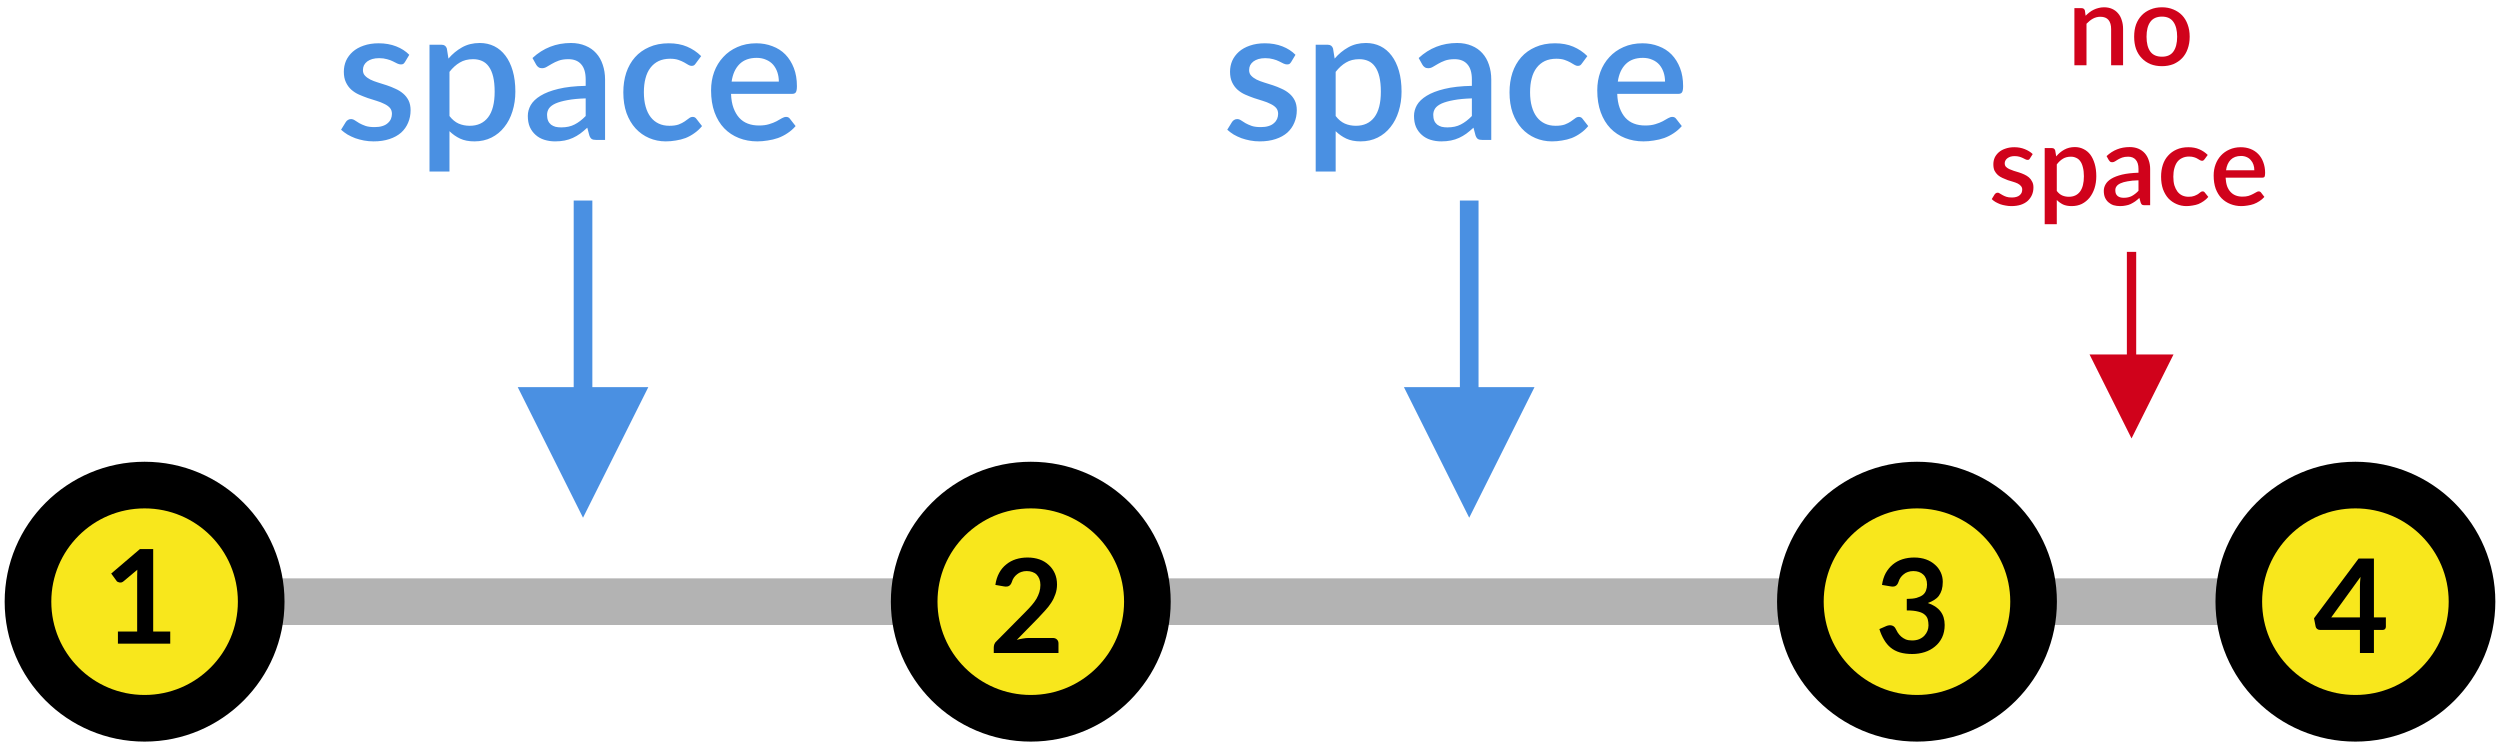
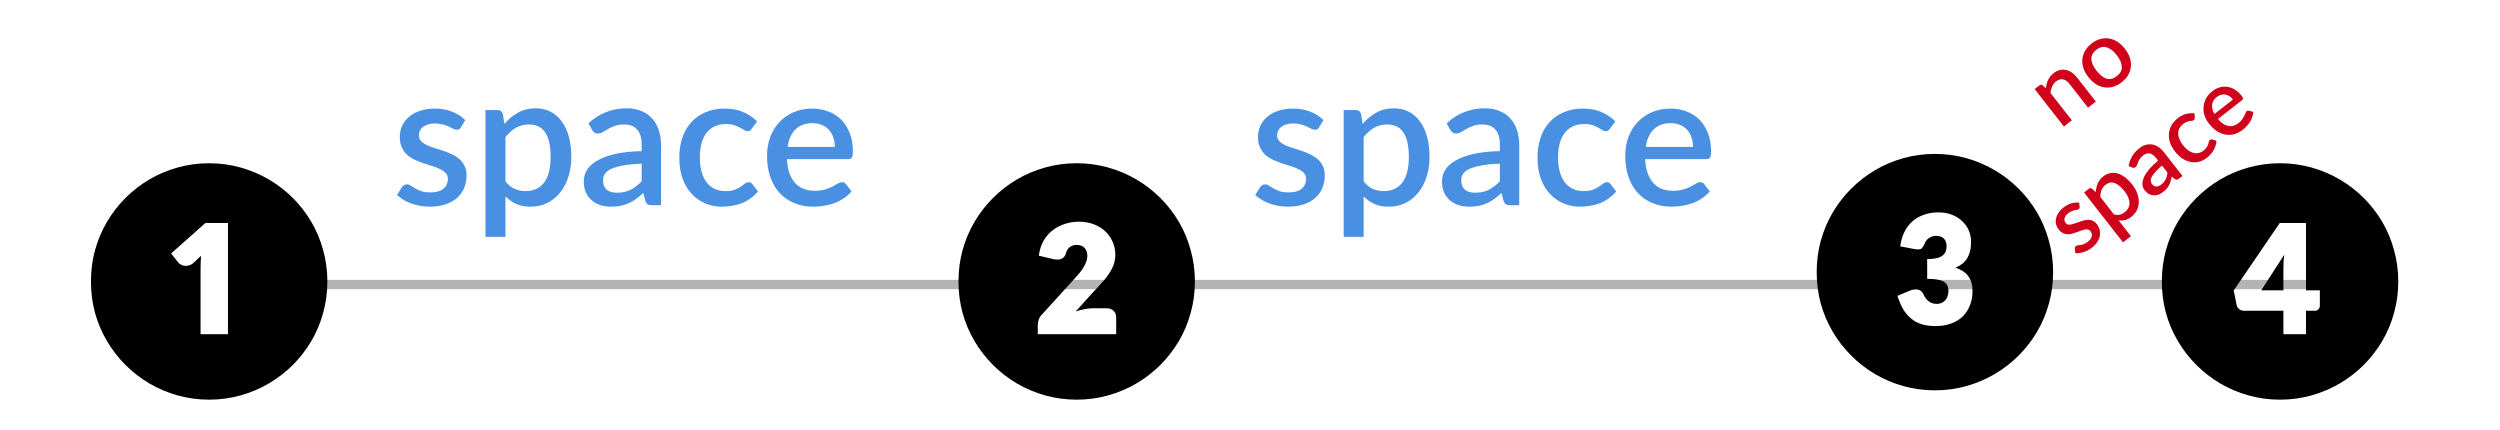
- <svg xmlns="http://www.w3.org/2000/svg" width="268px" height="80px" viewBox="0 0 268 80" version="1.1">
+ <svg xmlns="http://www.w3.org/2000/svg" width="268px" height="46px" viewBox="0 0 268 46" version="1.1">
  <defs />
  <g id="lineSpacing" stroke="none" stroke-width="1" fill="none" fill-rule="evenodd">
-     <path d="M19.5,64.5 L250.5,64.5" id="Path" stroke="#000000" stroke-width="5" fill="#F8E71C" opacity="0.3" />
-     <circle id="Oval" stroke="#000000" stroke-width="5" fill="#F8E71C" cx="15.5" cy="64.5" r="12.5" />
-     <circle id="Oval-Copy" stroke="#000000" stroke-width="5" fill="#F8E71C" cx="110.5" cy="64.5" r="12.5" />
-     <circle id="Oval-Copy-2" stroke="#000000" stroke-width="5" fill="#F8E71C" cx="205.5" cy="64.5" r="12.5" />
-     <circle id="Oval-Copy-3" stroke="#000000" stroke-width="5" fill="#F8E71C" cx="252.5" cy="64.5" r="12.5" />
-     <g id="Group" transform="translate(36, -5)" fill="#4A90E2">
-       <text id="space" font-family="Lato-ExtraBold, Lato" font-size="20" font-weight="600">
+     <path d="M32.5,30.5 L250.5,30.5" id="Path" stroke="#000000" fill="#F8E71C" opacity="0.3" />
+     <g id="Group" transform="translate(42, 2)" fill="#4A90E2" font-family="Lato-ExtraBold, Lato" font-size="20" font-weight="600">
+       <text id="space">
        <tspan x="0" y="20">space</tspan>
      </text>
-       <path id="Line" d="M26.5,60.5 L33.5,46.5 L19.5,46.5 L26.5,60.5 Z M25.5,27.5 L25.5,47.5 L25.5,48.5 L27.5,48.5 L27.5,47.5 L27.5,27.5 L27.5,26.5 L25.5,26.5 L25.5,27.5 Z" fill-rule="nonzero" />
    </g>
-     <g id="Group" transform="translate(131, -5)" fill="#4A90E2">
-       <text id="space" font-family="Lato-ExtraBold, Lato" font-size="20" font-weight="600">
+     <g id="Group" transform="translate(134, 2)" fill="#4A90E2" font-family="Lato-ExtraBold, Lato" font-size="20" font-weight="600">
+       <text id="space">
        <tspan x="0" y="20">space</tspan>
      </text>
-       <path id="Line" d="M26.5,60.5 L33.5,46.5 L19.5,46.5 L26.5,60.5 Z M25.5,27.5 L25.5,47.5 L25.5,48.5 L27.5,48.5 L27.5,47.5 L27.5,27.5 L27.5,26.5 L25.5,26.5 L25.5,27.5 Z" fill-rule="nonzero" />
    </g>
-     <g id="Group-Copy" transform="translate(213, -5)" fill="#D0021B">
-       <text id="no-space" font-family="Lato-ExtraBold, Lato" font-size="12" font-weight="600">
-         <tspan x="8.594" y="12">no</tspan>
-         <tspan x="0.173" y="27">space</tspan>
+     <g id="Group-Copy" transform="translate(226.5, 12) rotate(-38) translate(-226.5, -12) translate(213, 0)" fill="#D0021B" font-family="Lato-ExtraBold, Lato" font-size="10" font-weight="600">
+       <text id="no-space">
+         <tspan x="7.745" y="10">no</tspan>
+         <tspan x="0.728" y="22">space</tspan>
      </text>
-       <path id="Line" d="M15.5,52 L20,43 L11,43 L15.5,52 Z M15,32.5 L15,43.5 L15,44 L16,44 L16,43.5 L16,32.5 L16,32 L15,32 L15,32.5 Z" fill-rule="nonzero" />
    </g>
-     <text id="1" font-family="Lato-Bold, Lato" font-size="14" font-weight="bold" fill="#000000">
-       <tspan x="11" y="69">1</tspan>
+     <text id="❶" font-family="Lato-Bold, Lato" font-size="24" font-weight="bold" fill="#000000">
+       <tspan x="9" y="38">❶</tspan>
    </text>
-     <text id="2" font-family="Lato-Bold, Lato" font-size="14" font-weight="bold" fill="#000000">
-       <tspan x="106" y="70">2</tspan>
+     <text id="❷" font-family="Lato-Bold, Lato" font-size="24" font-weight="bold" fill="#000000">
+       <tspan x="102" y="38">❷</tspan>
    </text>
-     <text id="3" font-family="Lato-Bold, Lato" font-size="14" font-weight="bold" fill="#000000">
-       <tspan x="201" y="70">3</tspan>
+     <text id="❸" font-family="Lato-Bold, Lato" font-size="24" font-weight="bold" fill="#000000">
+       <tspan x="194" y="37">❸</tspan>
    </text>
-     <text id="4" font-family="Lato-Bold, Lato" font-size="14" font-weight="bold" fill="#000000">
-       <tspan x="248" y="70">4</tspan>
+     <text id="❹" font-family="Lato-Bold, Lato" font-size="24" font-weight="bold" fill="#000000">
+       <tspan x="231" y="38">❹</tspan>
    </text>
  </g>
</svg>
